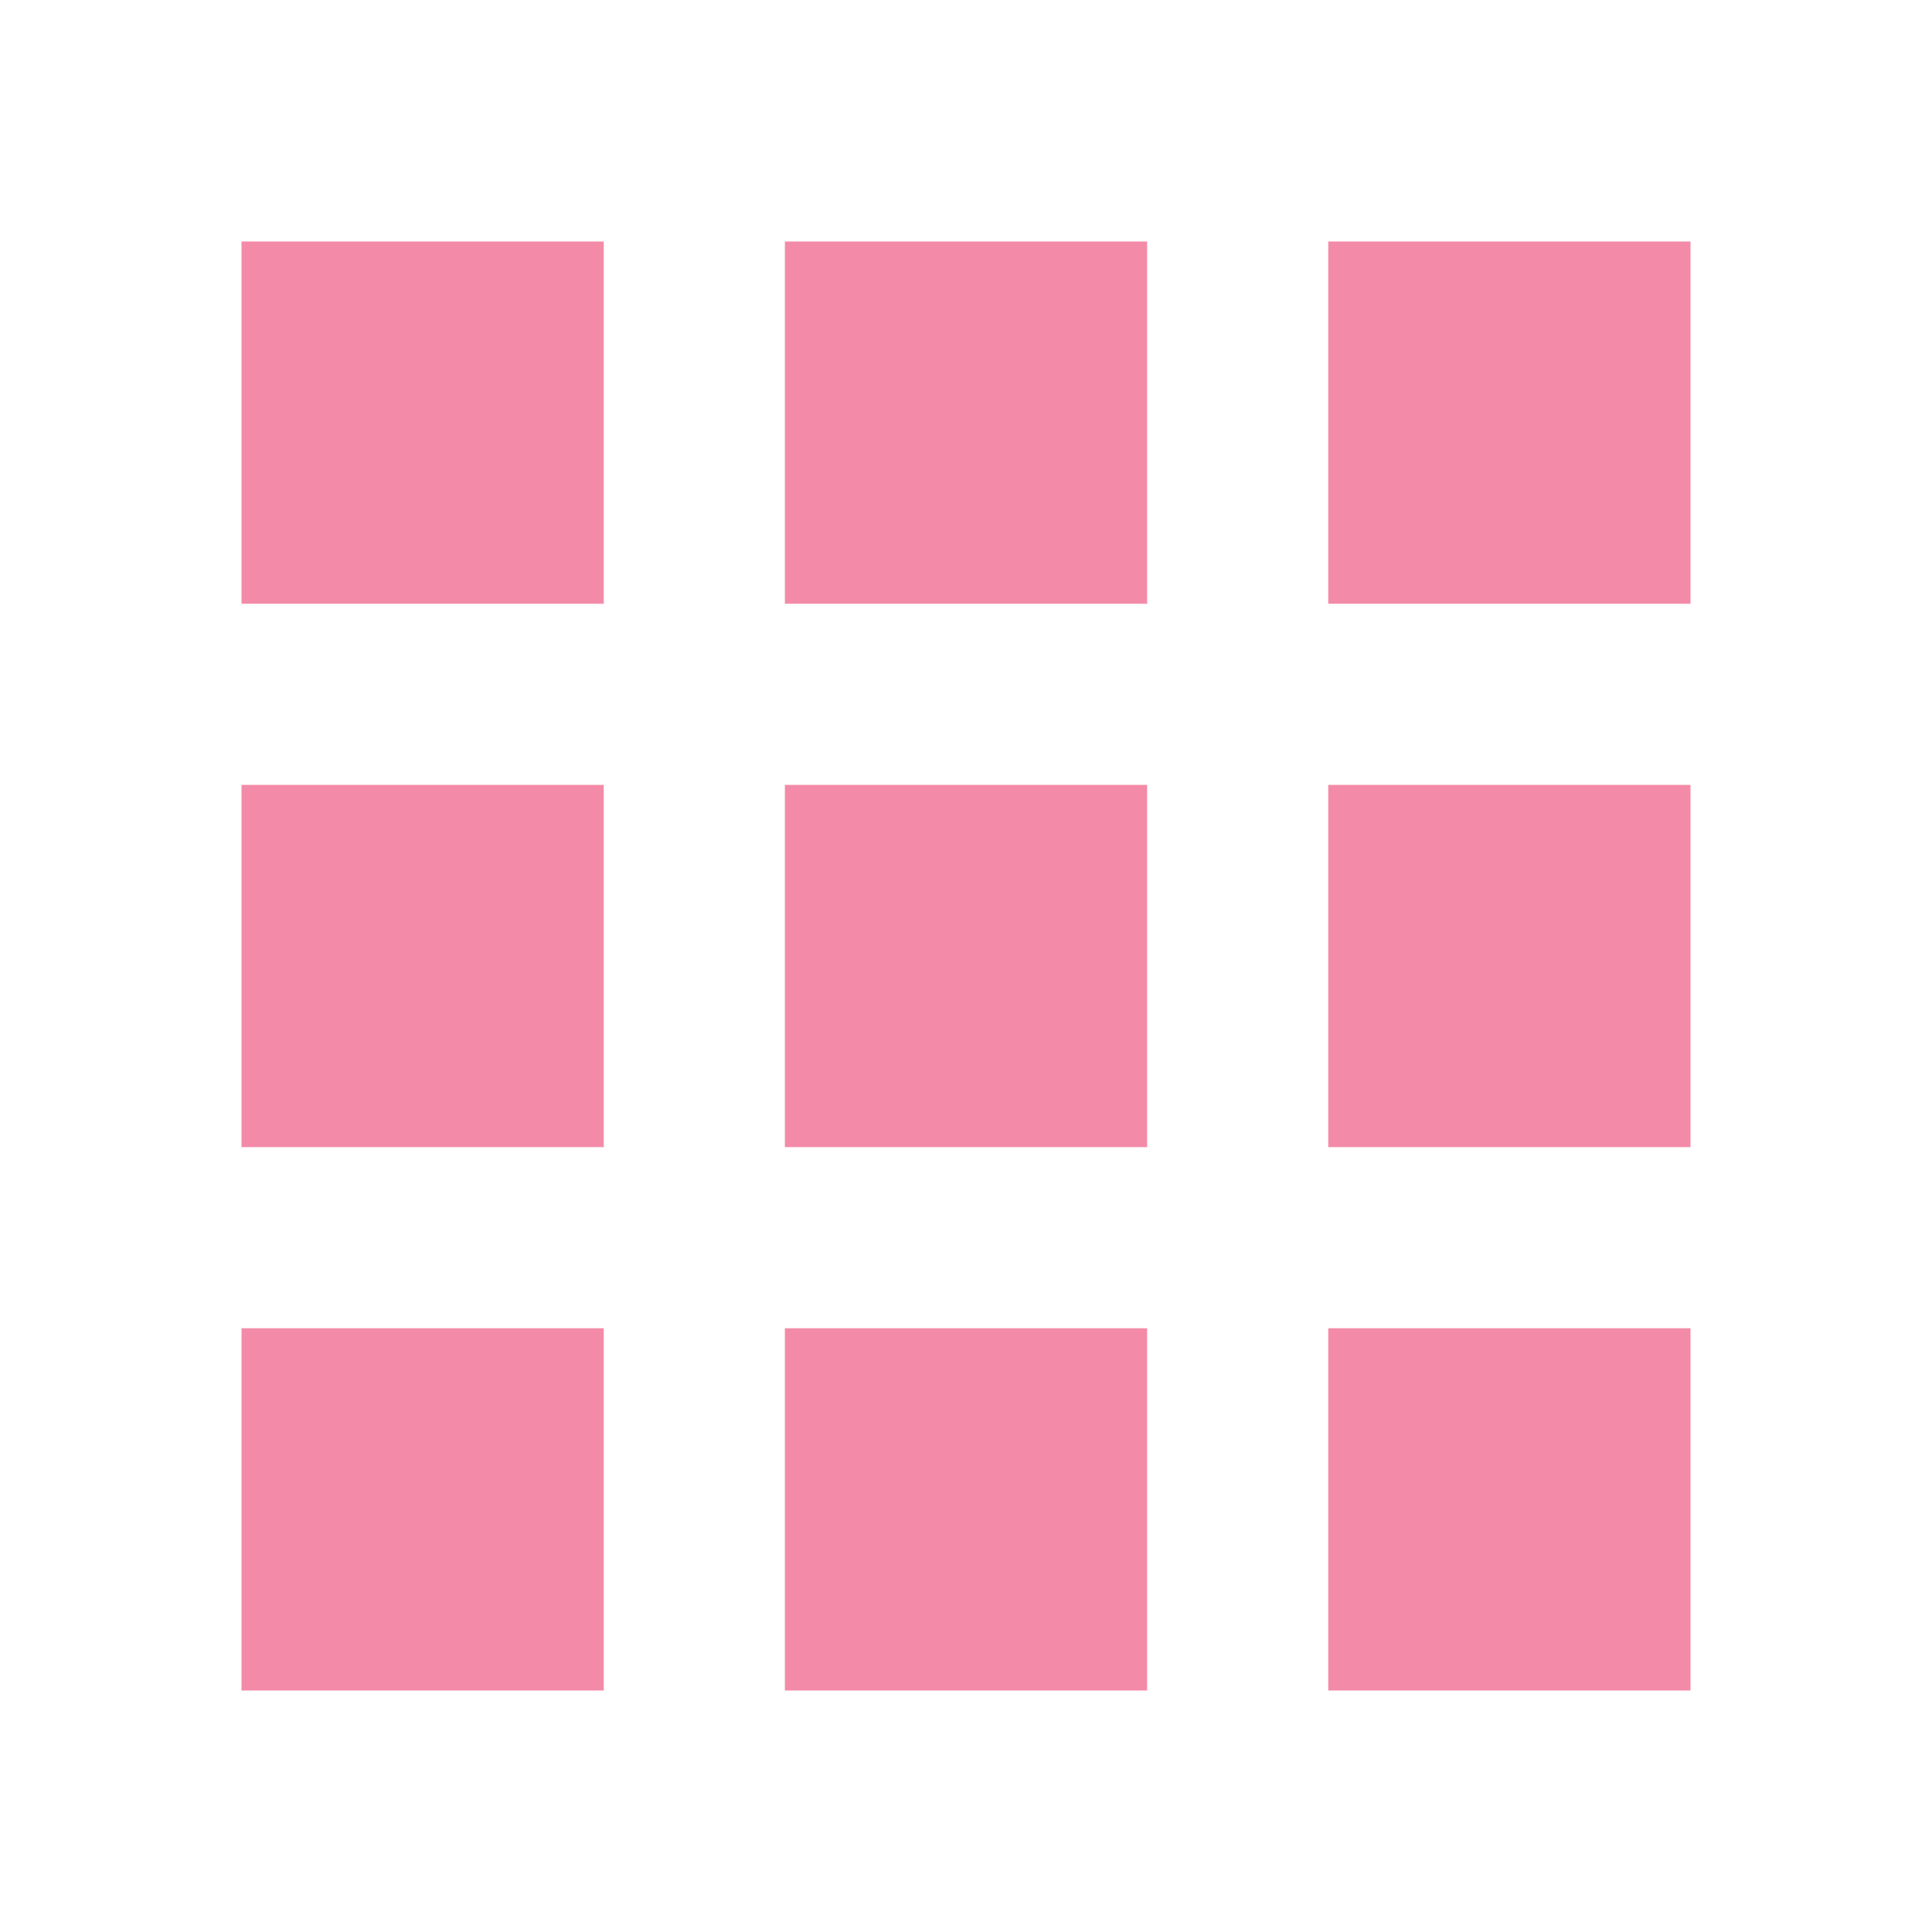
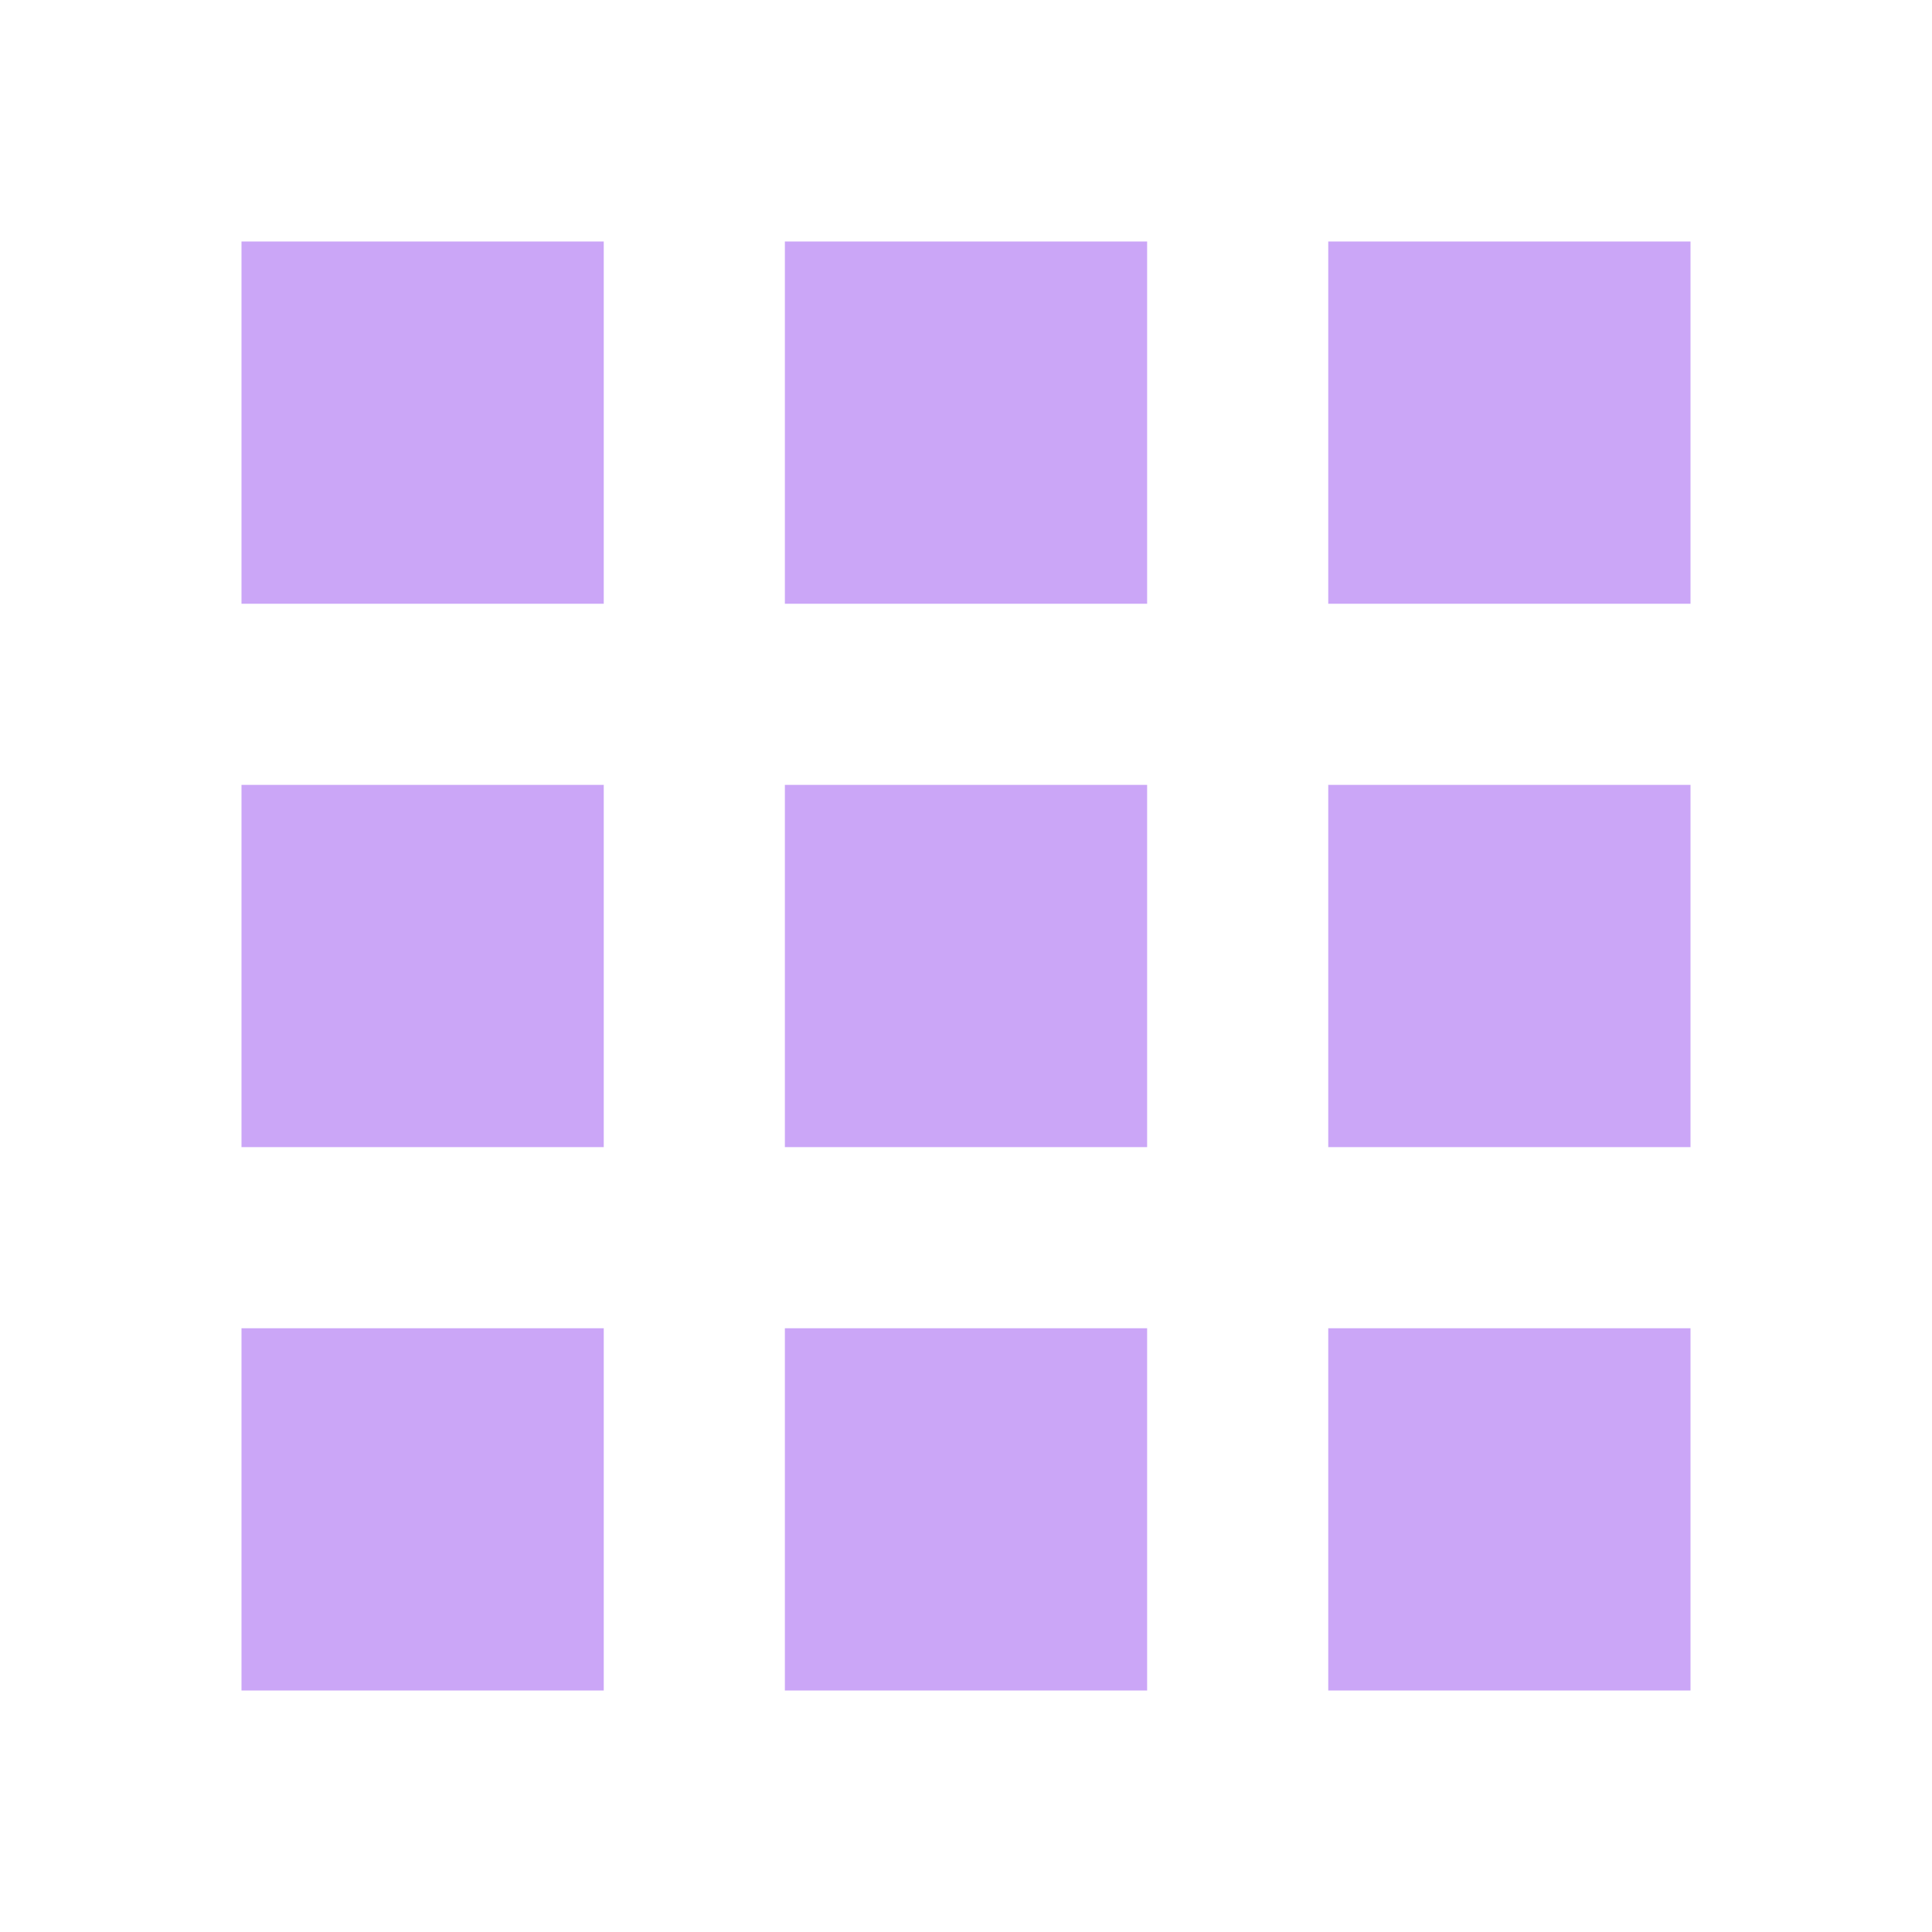
- <svg xmlns="http://www.w3.org/2000/svg" viewBox="0 0 512 512" version="1.1" id="svg260" width="512" height="512">
-   <defs id="defs3051">
-     <style type="text/css" id="current-color-scheme">
-       .ColorScheme-Text {
+ <svg xmlns="http://www.w3.org/2000/svg" width="512" height="512" version="1.1" viewBox="0 0 512 512">
+   <defs>
+     <style id="current-color-scheme" type="text/css">.ColorScheme-Text {
        color:#eff0f1;
-       }
-       </style>
+       }</style>
  </defs>
-   <rect style="fill:#f38ba8;fill-opacity:1;stroke:none;stroke-width:19.397;stroke-dasharray:58.191, 58.191" id="rect792" width="96" height="96" x="64" y="64" />
-   <rect style="fill:#f38ba8;fill-opacity:1;stroke:none;stroke-width:19.397;stroke-dasharray:58.191, 58.191" id="rect792-3" width="96" height="96" x="208" y="64" />
-   <rect style="fill:#f38ba8;fill-opacity:1;stroke:none;stroke-width:19.397;stroke-dasharray:58.191, 58.191" id="rect792-3-6" width="96" height="96" x="352" y="64" />
-   <rect style="fill:#f38ba8;fill-opacity:1;stroke:none;stroke-width:19.397;stroke-dasharray:58.191, 58.191" id="rect792-7" width="96" height="96" x="64" y="208" />
-   <rect style="fill:#f38ba8;fill-opacity:1;stroke:none;stroke-width:19.397;stroke-dasharray:58.191, 58.191" id="rect792-3-5" width="96" height="96" x="208" y="208" />
-   <rect style="fill:#f38ba8;fill-opacity:1;stroke:none;stroke-width:19.397;stroke-dasharray:58.191, 58.191" id="rect792-3-6-3" width="96" height="96" x="352" y="208" />
-   <rect style="fill:#f38ba8;fill-opacity:1;stroke:none;stroke-width:19.397;stroke-dasharray:58.191, 58.191" id="rect792-7-5" width="96" height="96" x="64" y="352" />
-   <rect style="fill:#f38ba8;fill-opacity:1;stroke:none;stroke-width:19.397;stroke-dasharray:58.191, 58.191" id="rect792-3-5-6" width="96" height="96" x="208" y="352" />
-   <rect style="fill:#f38ba8;fill-opacity:1;stroke:none;stroke-width:19.397;stroke-dasharray:58.191, 58.191" id="rect792-3-6-3-2" width="96" height="96" x="352" y="352" />
+   <g fill="#cba6f7">
+     <rect x="64" y="64" width="96" height="96" />
+     <rect x="208" y="64" width="96" height="96" />
+     <rect x="352" y="64" width="96" height="96" />
+     <rect x="64" y="208" width="96" height="96" />
+     <rect x="208" y="208" width="96" height="96" />
+     <rect x="352" y="208" width="96" height="96" />
+     <rect x="64" y="352" width="96" height="96" />
+     <rect x="208" y="352" width="96" height="96" />
+     <rect x="352" y="352" width="96" height="96" />
+   </g>
</svg>
